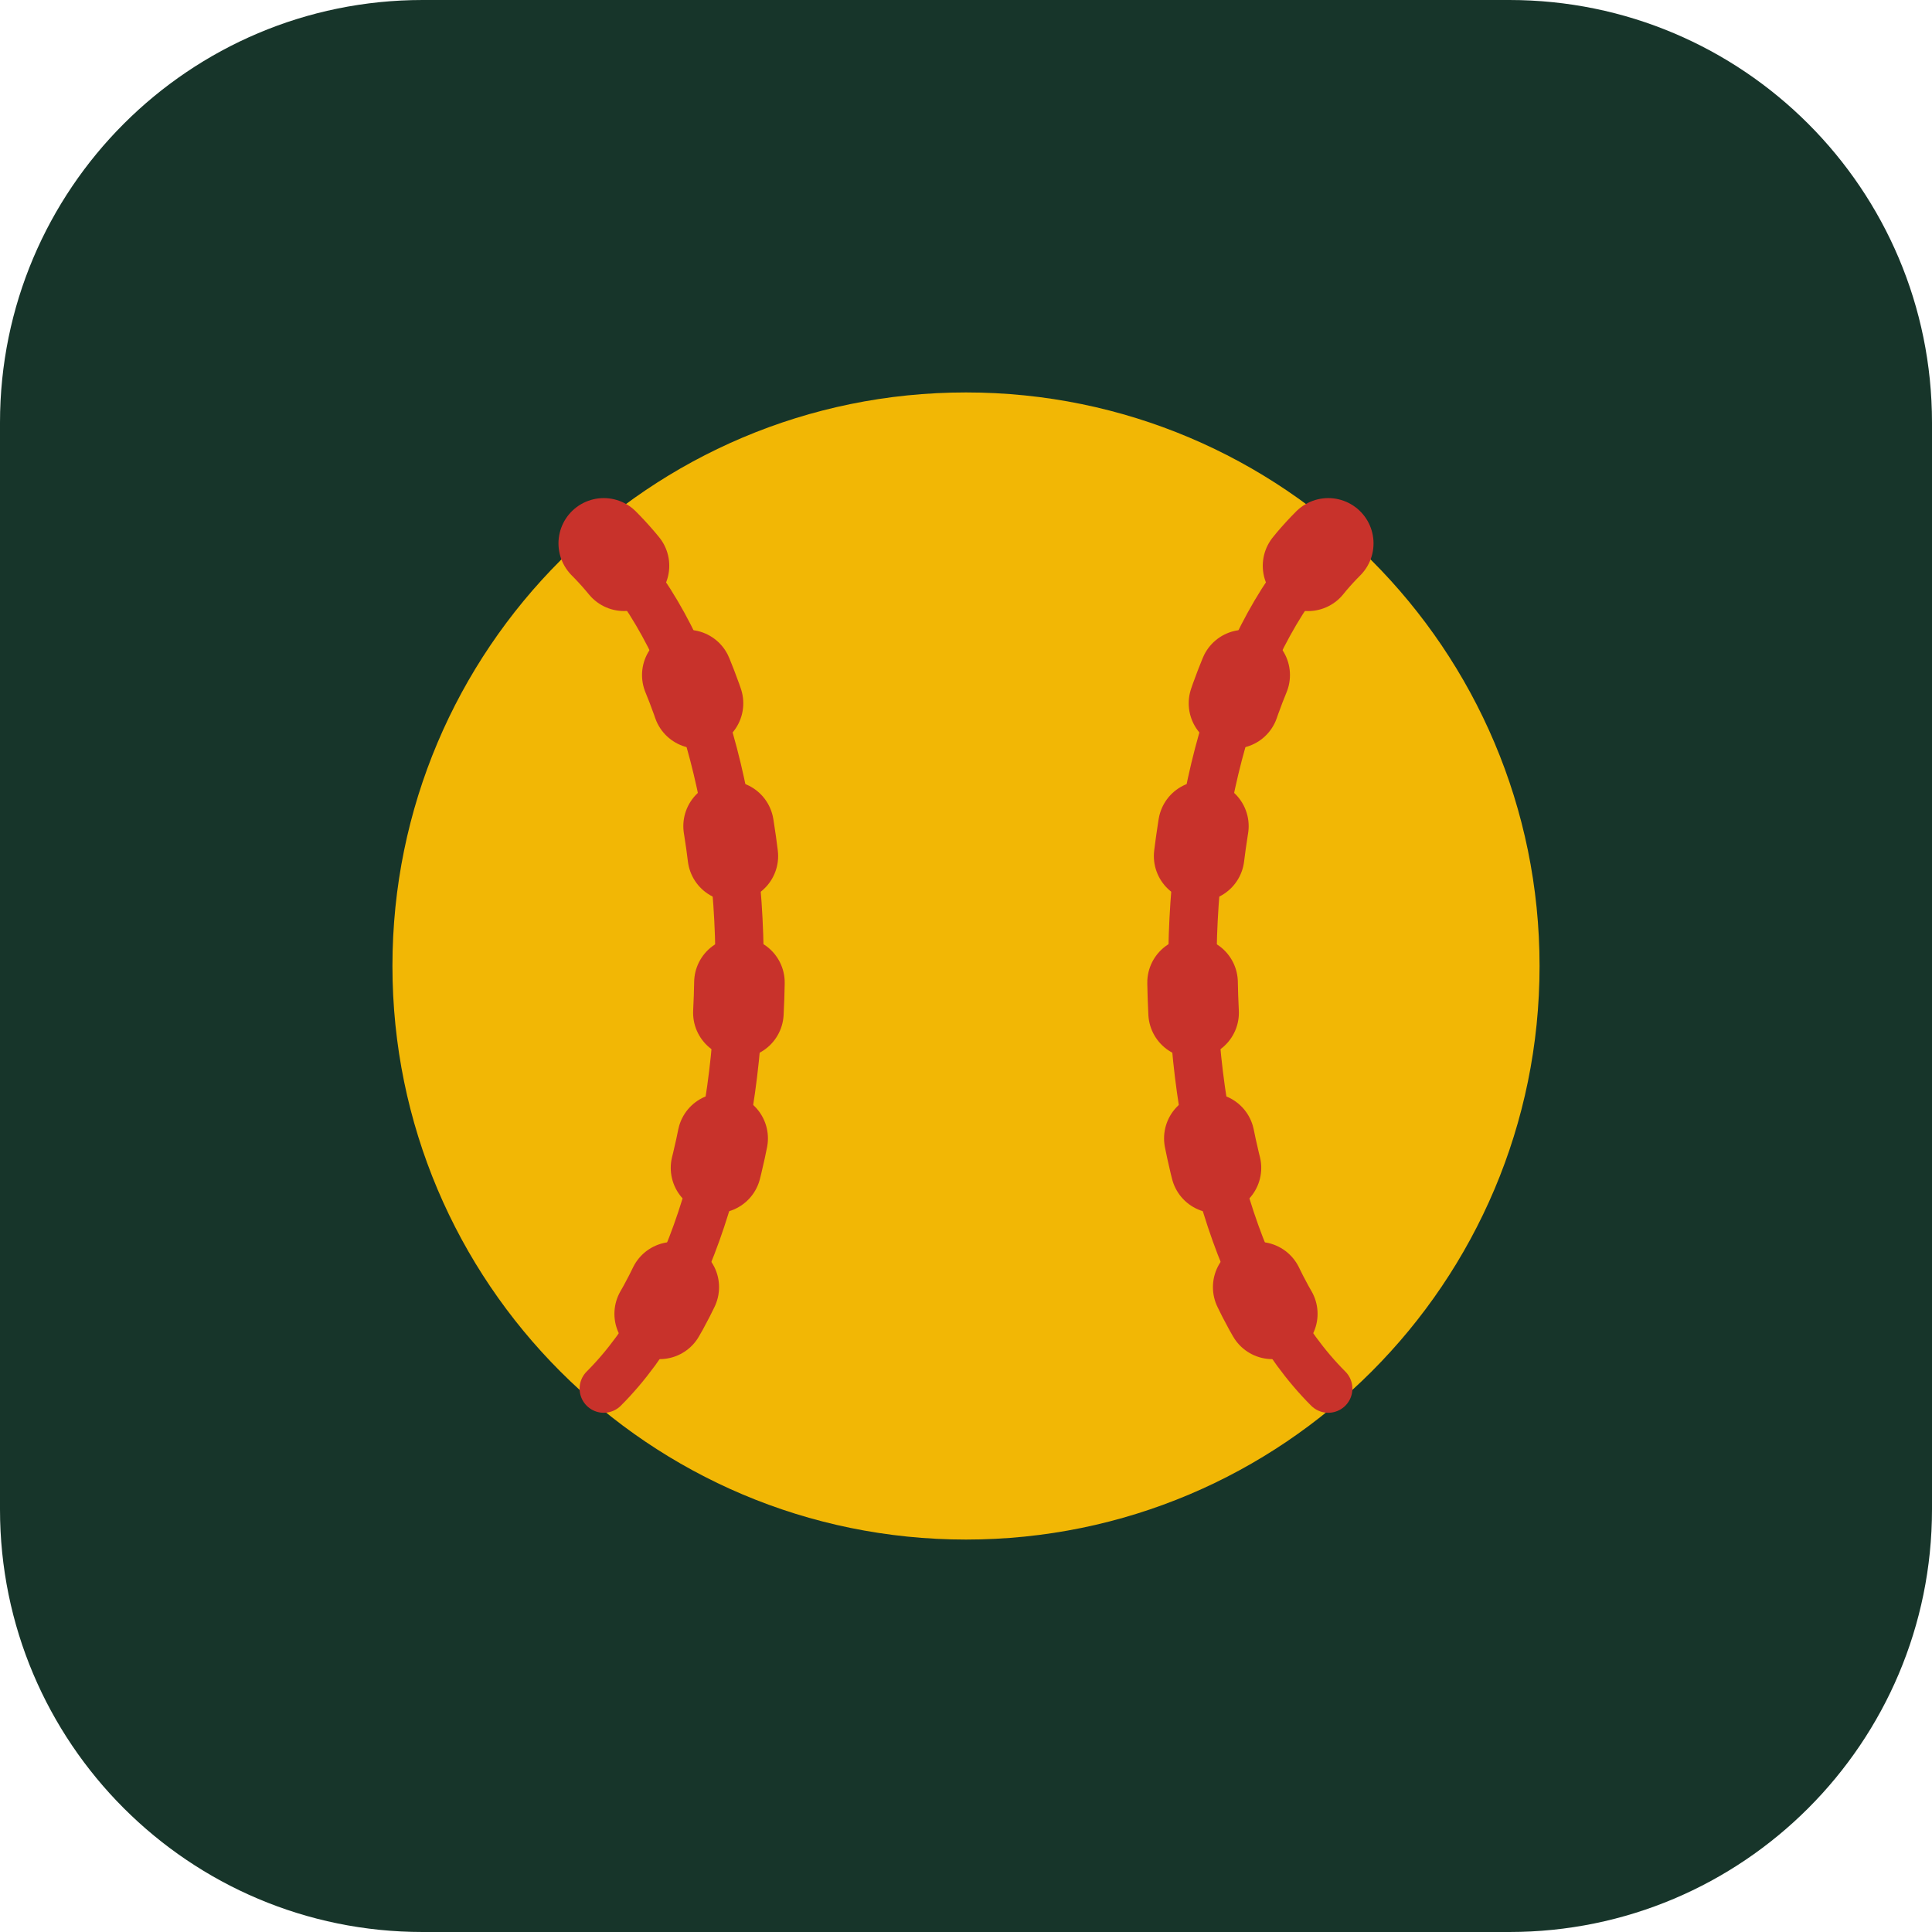
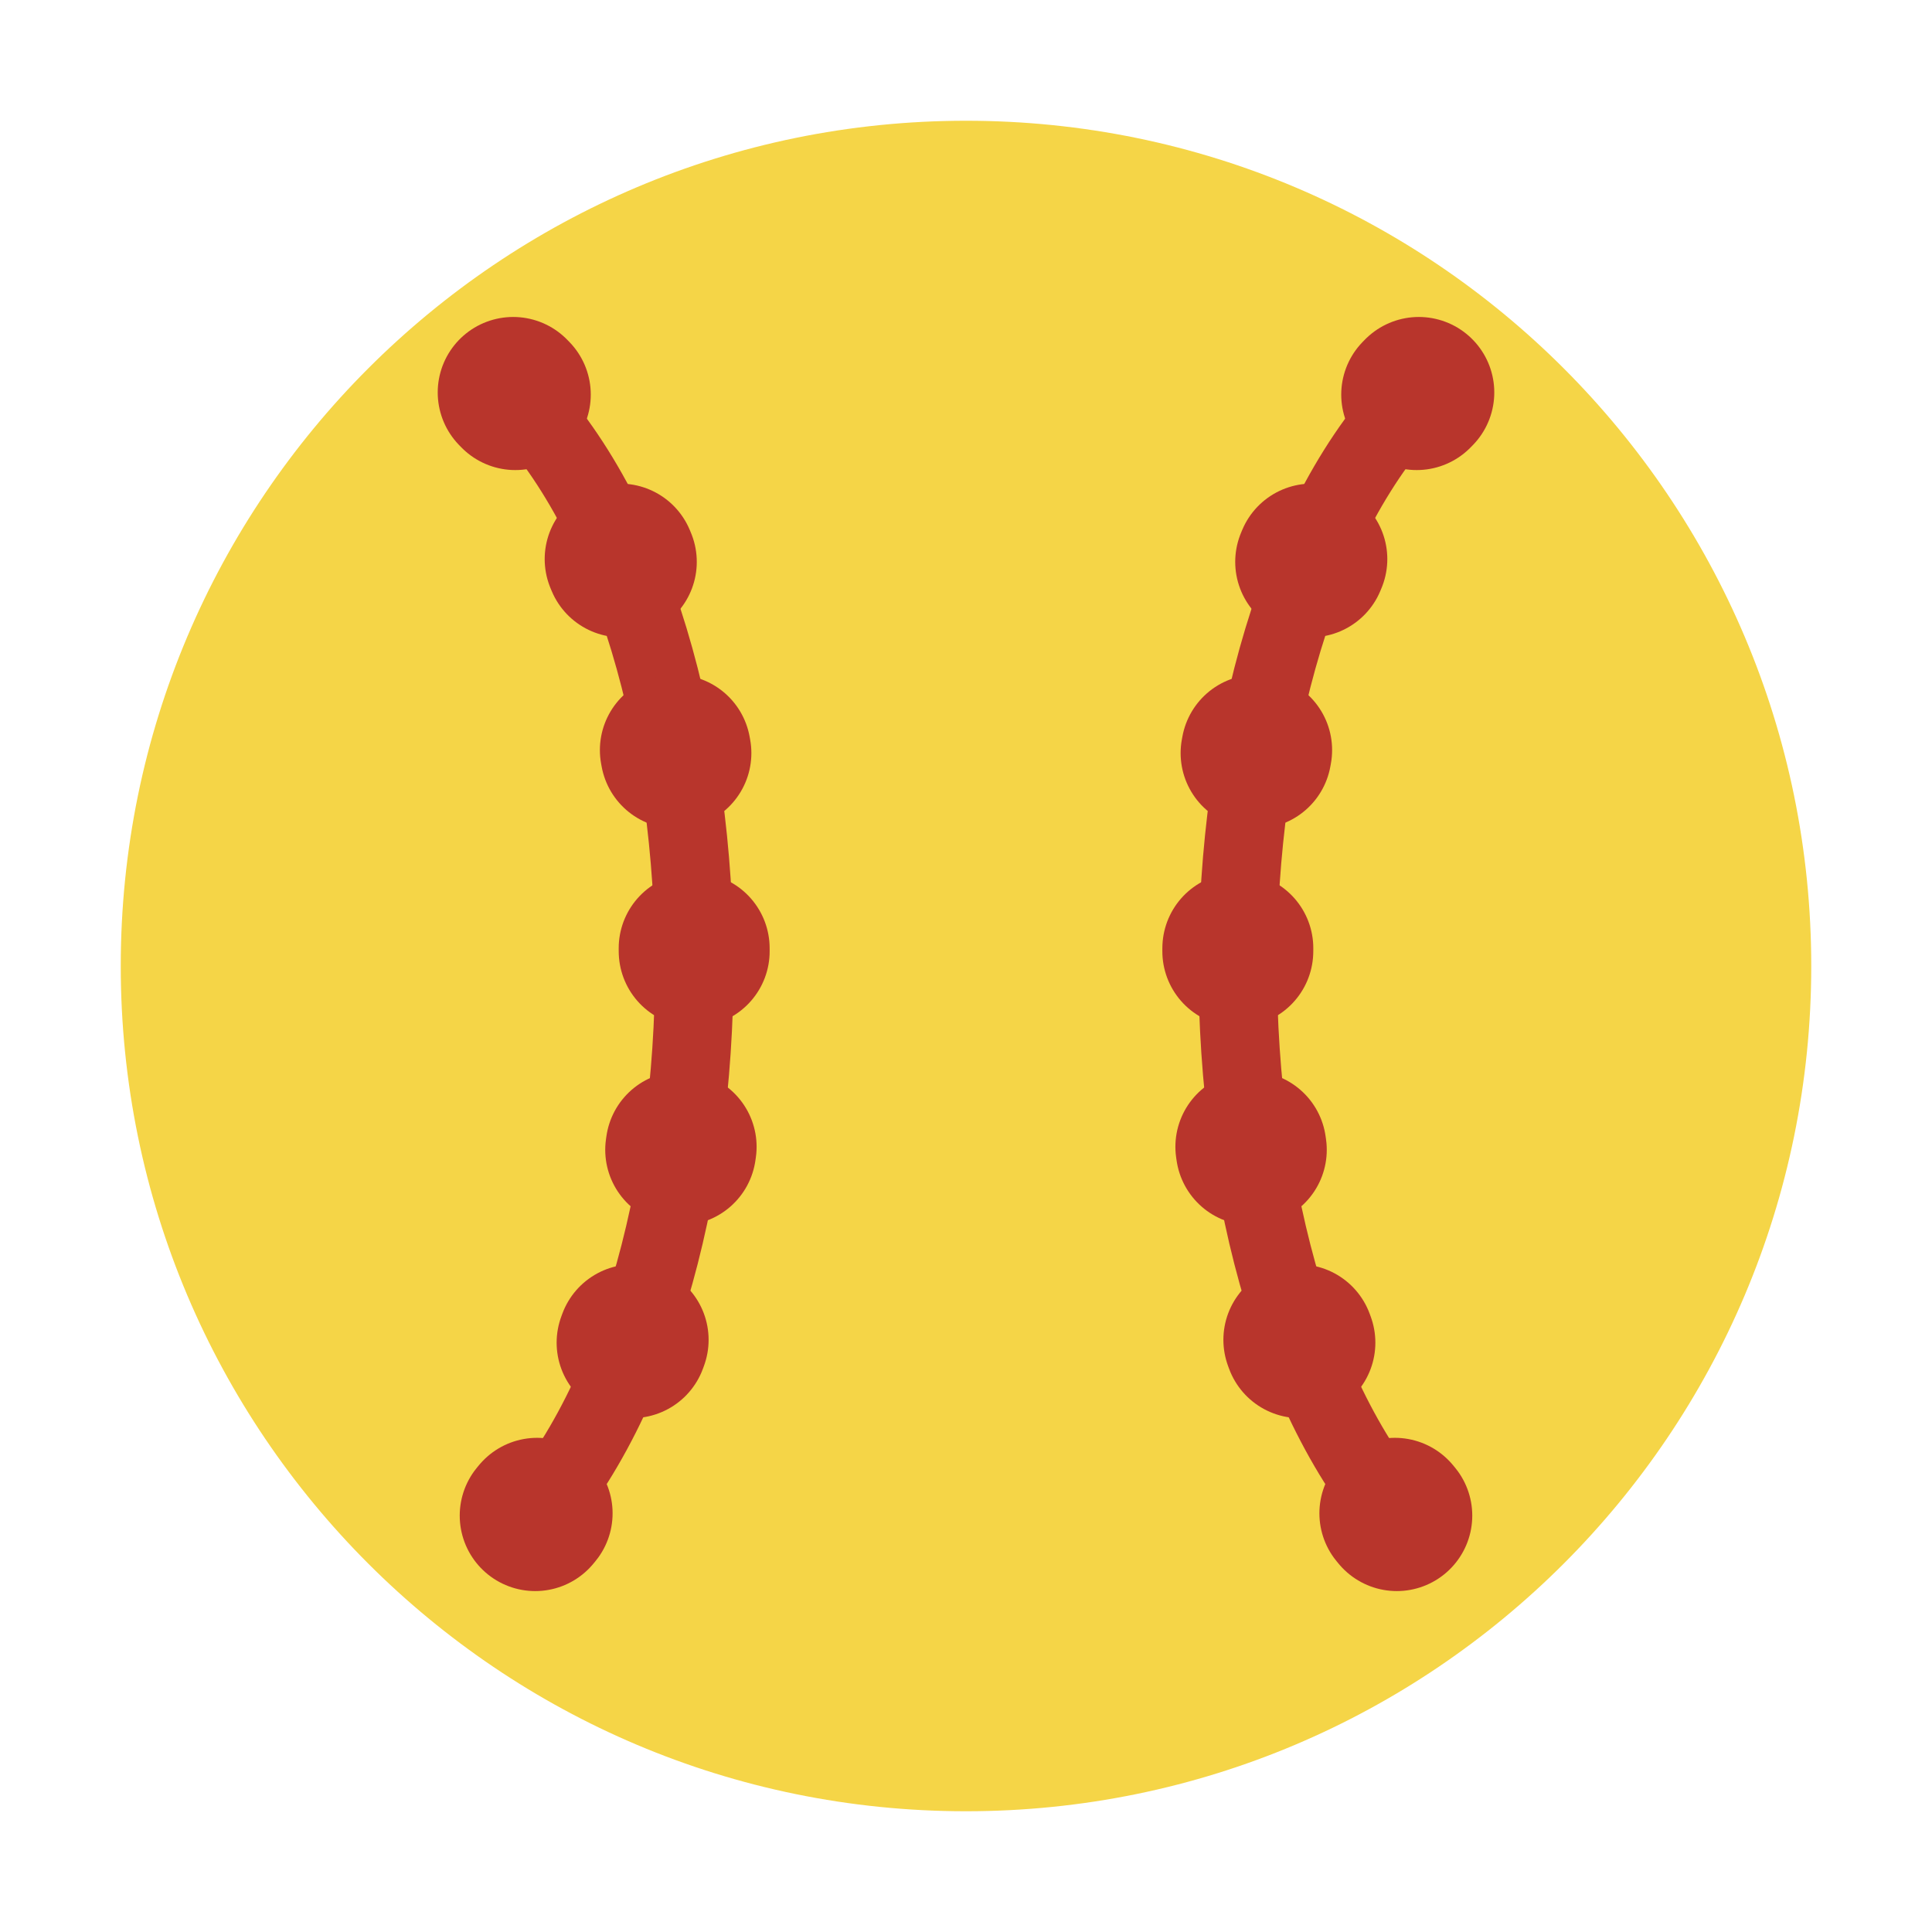
<svg xmlns="http://www.w3.org/2000/svg" viewBox="0 0 64 64">
-   <rect width="64" height="64" rx="14" fill="#17352a" />
-   <circle cx="32" cy="32" r="19" fill="#f2b705" />
-   <path d="M20 18c6 6 6 22 0 28M44 18c-6 6-6 22 0 28" fill="none" stroke="#c8322b" stroke-width="3" stroke-linecap="round" stroke-dasharray="1 4.2" />
-   <path d="M20 18c6 6 6 22 0 28M44 18c-6 6-6 22 0 28" fill="none" stroke="#c8322b" stroke-width="1.6" stroke-linecap="round" />
+   <circle cx="32" cy="32" r="28" fill="#f5d547" />
+   <path d="M17 13c8 8 8 30 0 38M47 13c-8 8-8 30 0 38" fill="none" stroke="#b8352c" stroke-width="2.6" stroke-linecap="round" />
+   <path d="M17 13c8 8 8 30 0 38M47 13c-8 8-8 30 0 38" fill="none" stroke="#b8352c" stroke-width="5" stroke-linecap="round" stroke-dasharray="0.1 6.5" />
</svg>
